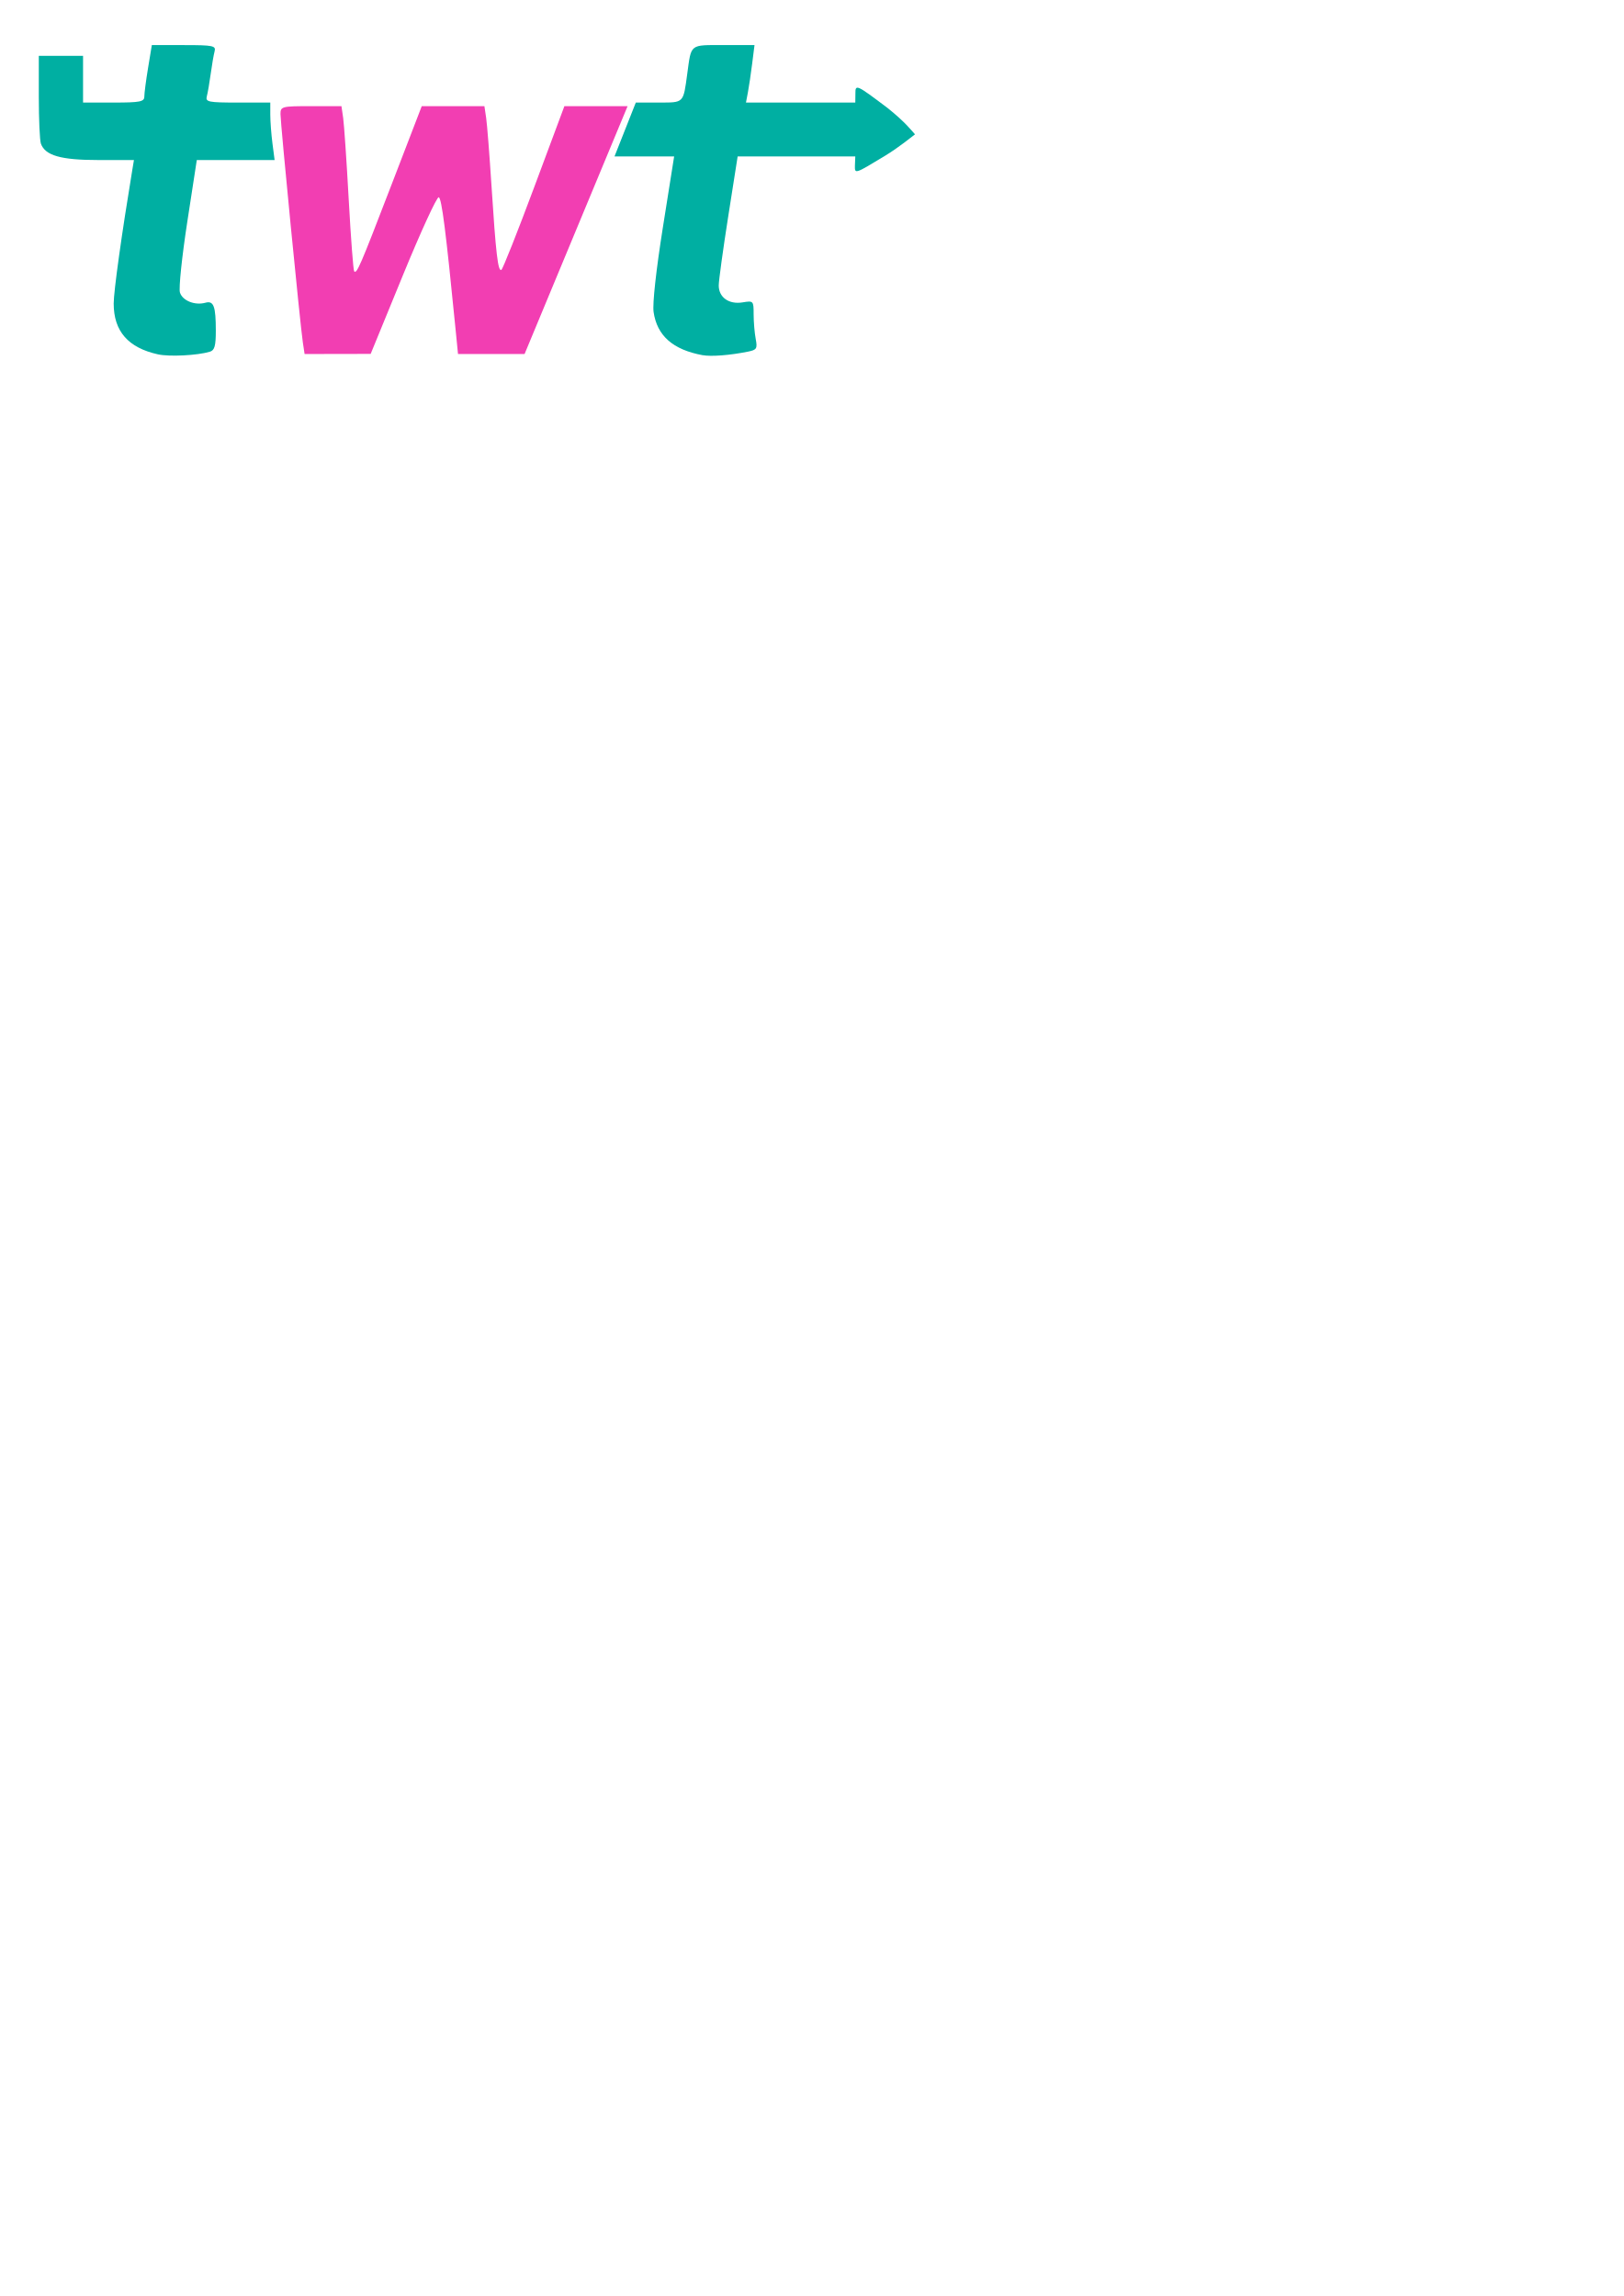
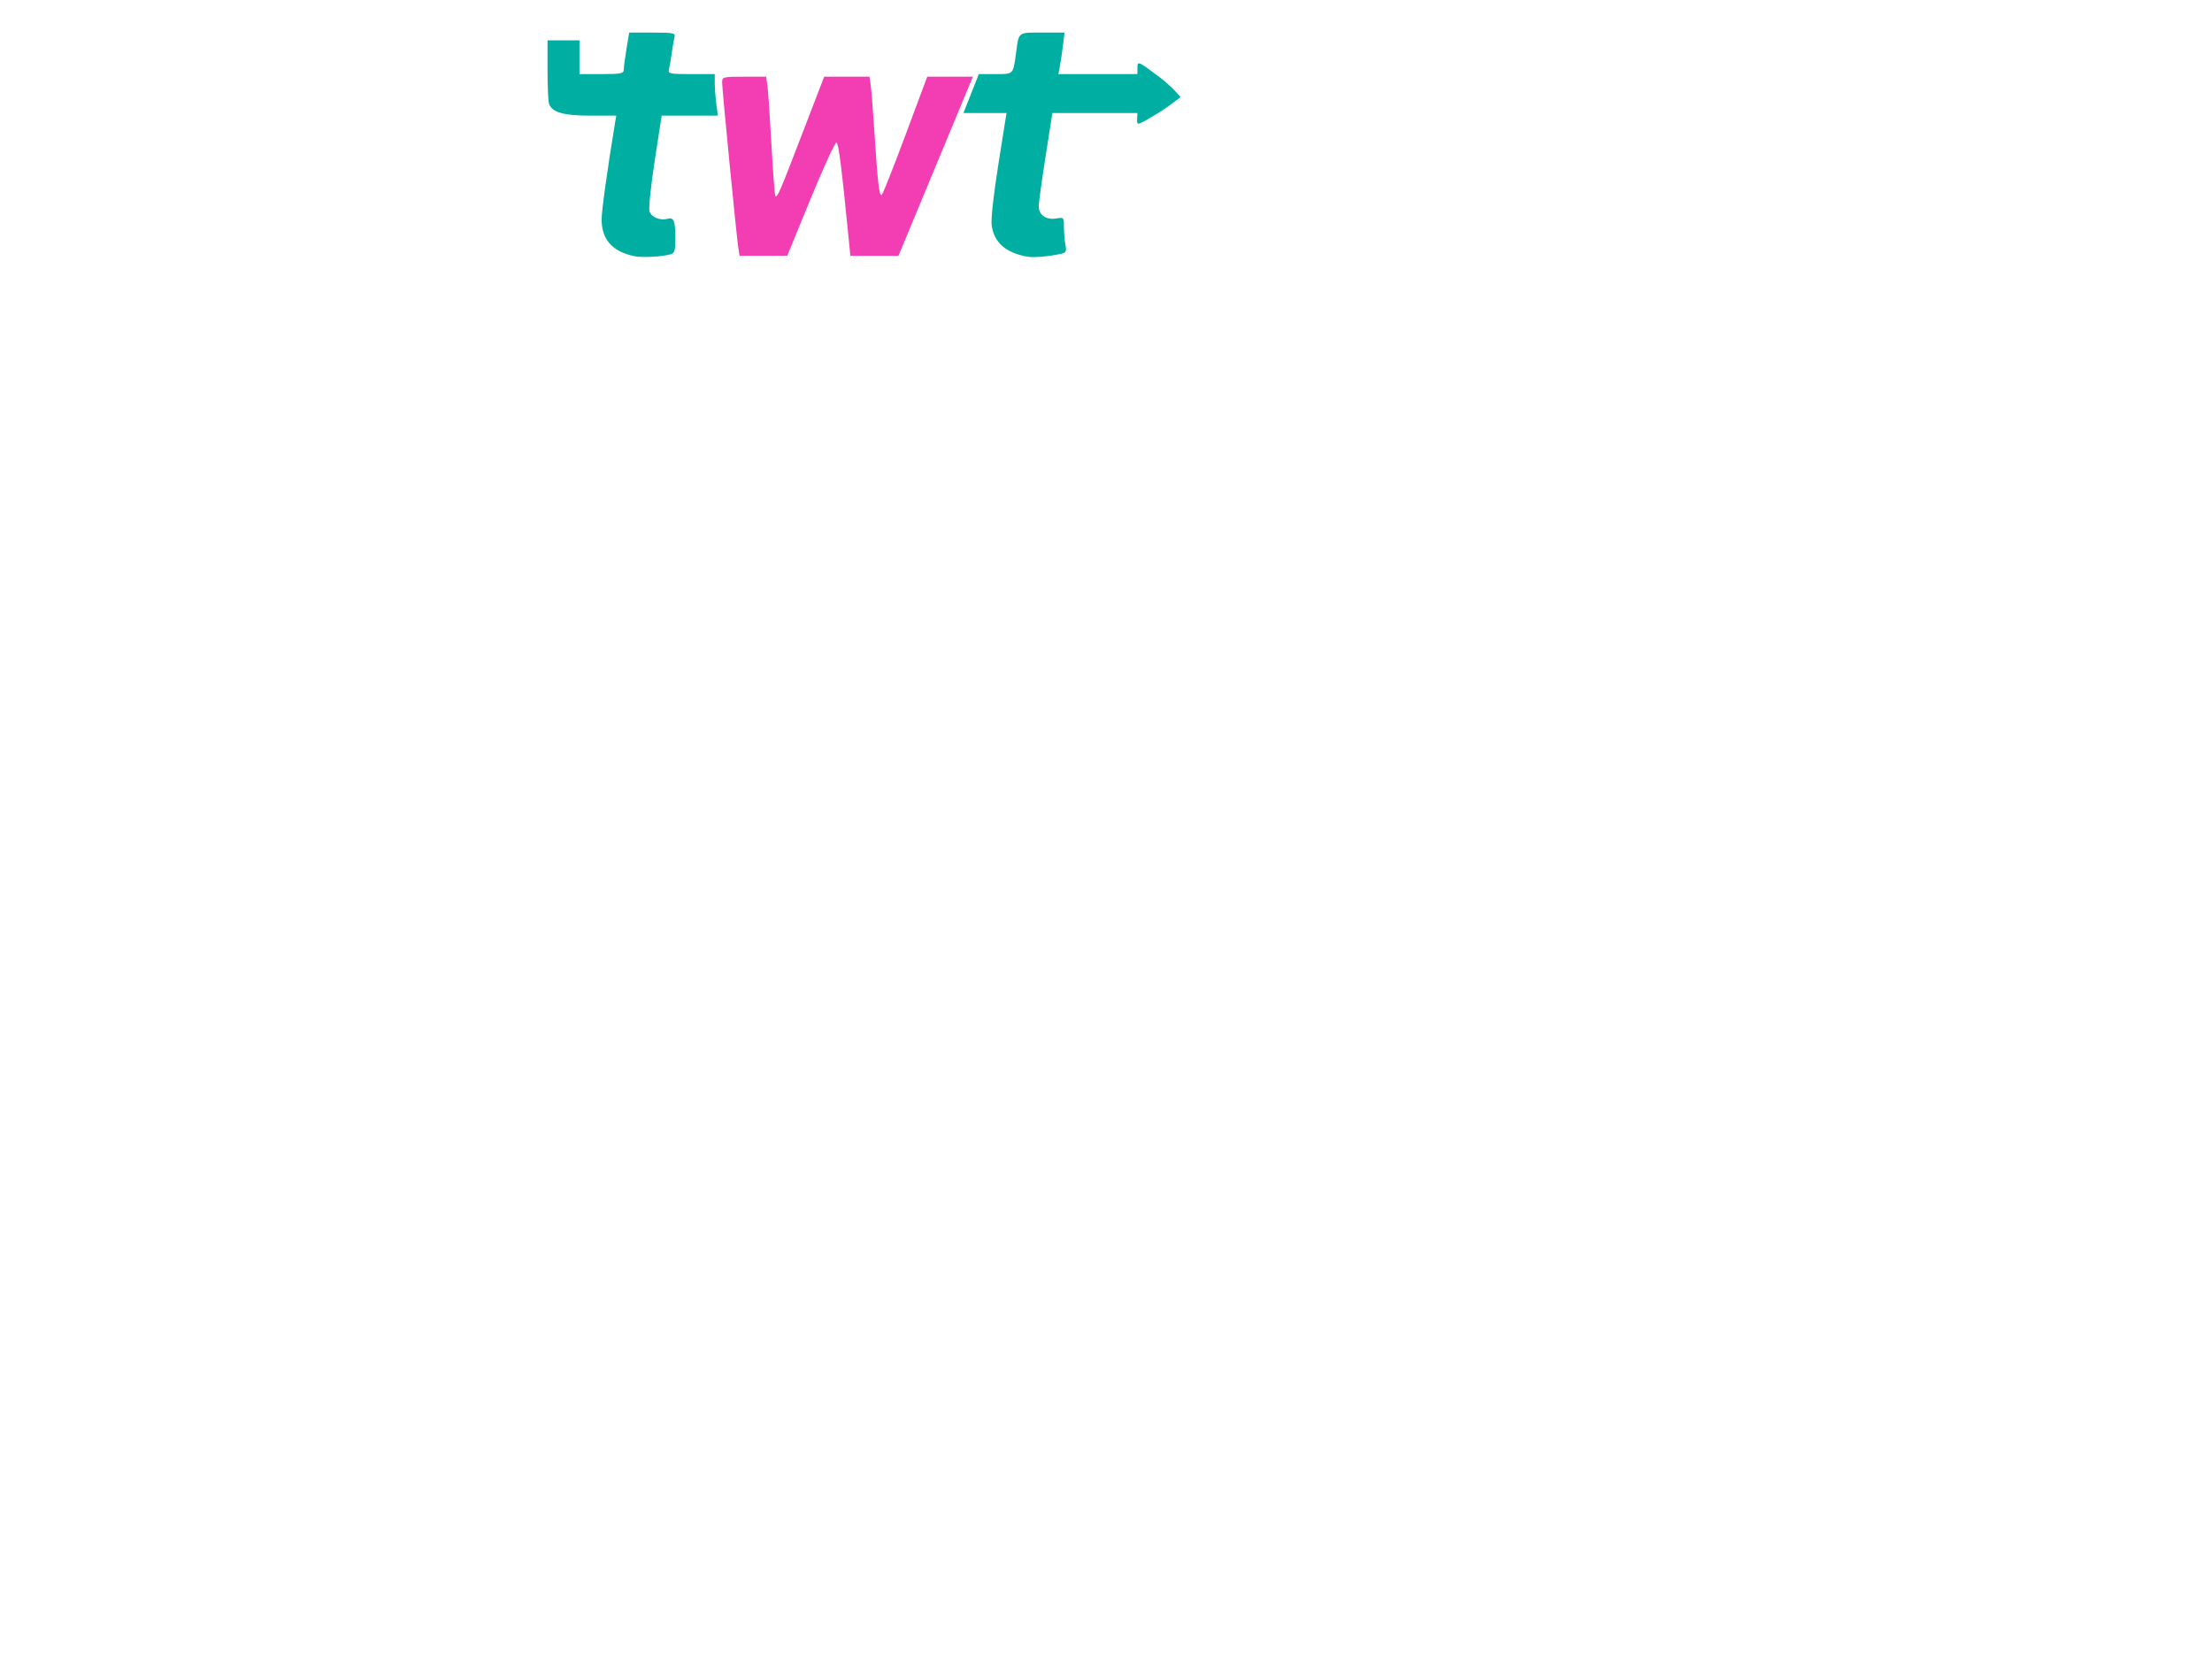
- <svg xmlns="http://www.w3.org/2000/svg" width="210mm" height="297mm" viewBox="0 0 210 297" version="1.1" id="svg8">
+ <svg xmlns="http://www.w3.org/2000/svg" width="100px" height="75px" viewBox="0 0 210 297" version="1.1" id="svg8">
  <defs id="defs2" />
  <g id="layer1">
    <g id="g826" transform="matrix(1.247964,0,0,1.317225,-298.3479,-37.56602)">
      <path style="fill:#70cec8;stroke-width:0.353" d="m 312.31,32.687 c 10e-6,0 -1e-5,-2.9e-5 0,-3e-5 z" id="path836" />
      <path style="fill:#f254ba;stroke-width:0.353" d="m 289.303,39.544 c -10e-6,-10e-7 -2e-5,2e-6 -2e-5,-4e-6 z" id="path834" />
      <path style="fill:#f23eb2;stroke-width:0.353" d="m 270.452,62.138 c -0.265,-1.637 -2.316,-21.486 -2.316,-22.418 0,-0.743 0.138,-0.777 3.159,-0.777 h 3.159 l 0.177,1.147 c 0.097,0.631 0.357,4.242 0.577,8.026 0.22,3.784 0.474,6.954 0.564,7.045 0.272,0.277 0.592,-0.426 3.858,-8.47 l 3.146,-7.747 3.247,-9.5e-5 3.247,-9.6e-5 0.18,1.147 c 0.099,0.631 0.346,3.607 0.55,6.615 0.455,6.718 0.679,8.529 1.031,8.312 0.15,-0.092 1.68,-3.747 3.4,-8.121 l 3.128,-7.953 h 3.275 3.275 l -0.813,1.852 c -0.447,1.019 -2.849,6.496 -5.338,12.171 l -4.526,10.319 h -3.449 -3.449 l -0.248,-2.381 c -1.014,-9.732 -1.443,-12.92 -1.749,-13.014 -0.194,-0.059 -1.86,3.378 -3.704,7.637 l -3.351,7.745 -3.424,0.006 -3.424,0.006 z" id="path832" />
      <path style="fill:#00afa2;stroke-width:0.353" d="m 255.436,63.317 c -3.093,-0.65 -4.586,-2.275 -4.586,-4.994 0,-1.188 0.836,-6.87 1.929,-13.118 l 0.17,-0.97 h -3.713 c -3.853,0 -5.482,-0.441 -5.928,-1.603 -0.121,-0.314 -0.219,-2.384 -0.219,-4.599 v -4.028 h 2.293 2.293 v 2.293 2.293 h 3.175 c 2.729,0 3.175,-0.083 3.175,-0.588 0,-0.324 0.175,-1.594 0.389,-2.822 l 0.389,-2.234 h 3.339 c 3.011,0 3.322,0.061 3.165,0.617 -0.096,0.34 -0.277,1.332 -0.402,2.205 -0.125,0.873 -0.306,1.865 -0.402,2.205 -0.157,0.557 0.155,0.617 3.201,0.617 h 3.375 v 1.185 c 0,0.652 0.101,1.922 0.224,2.822 l 0.224,1.637 h -4.032 -4.032 l -0.994,6.123 c -0.547,3.368 -0.887,6.463 -0.755,6.878 0.257,0.809 1.541,1.3 2.645,1.012 0.854,-0.223 1.075,0.342 1.075,2.749 0,1.496 -0.128,1.924 -0.617,2.062 -1.299,0.368 -4.197,0.507 -5.38,0.258 z m 56.444,0.083 c -3.082,-0.543 -4.72,-1.913 -5.077,-4.249 -0.123,-0.804 0.26,-4.105 0.963,-8.303 l 1.167,-6.967 h -3.09 -3.09 l 1.104,-2.646 1.104,-2.646 h 2.377 c 2.63,0 2.536,0.09 2.954,-2.822 0.427,-2.976 0.221,-2.822 3.773,-2.822 h 3.197 l -0.241,1.813 c -0.132,0.997 -0.331,2.267 -0.442,2.822 l -0.202,1.009 h 5.665 5.665 l 0.012,-0.898 c -0.009,-0.924 0.115,-0.871 3.333,1.433 1.853,1.4 2.497,2.234 2.844,2.587 -0.315,0.213 -1.588,1.235 -3.162,2.14 -3.072,1.766 -3.08,1.759 -3.067,0.953 l 0.04,-0.924 h -6.096 -6.096 l -0.98,5.909 c -0.539,3.25 -0.98,6.294 -0.98,6.763 -10e-4,1.17 1.058,1.883 2.469,1.662 1.124,-0.176 1.147,-0.153 1.147,1.165 0,0.74 0.096,1.825 0.213,2.411 0.192,0.96 0.113,1.086 -0.794,1.26 -1.869,0.359 -3.824,0.504 -4.711,0.347 z" id="path828" />
    </g>
  </g>
</svg>
